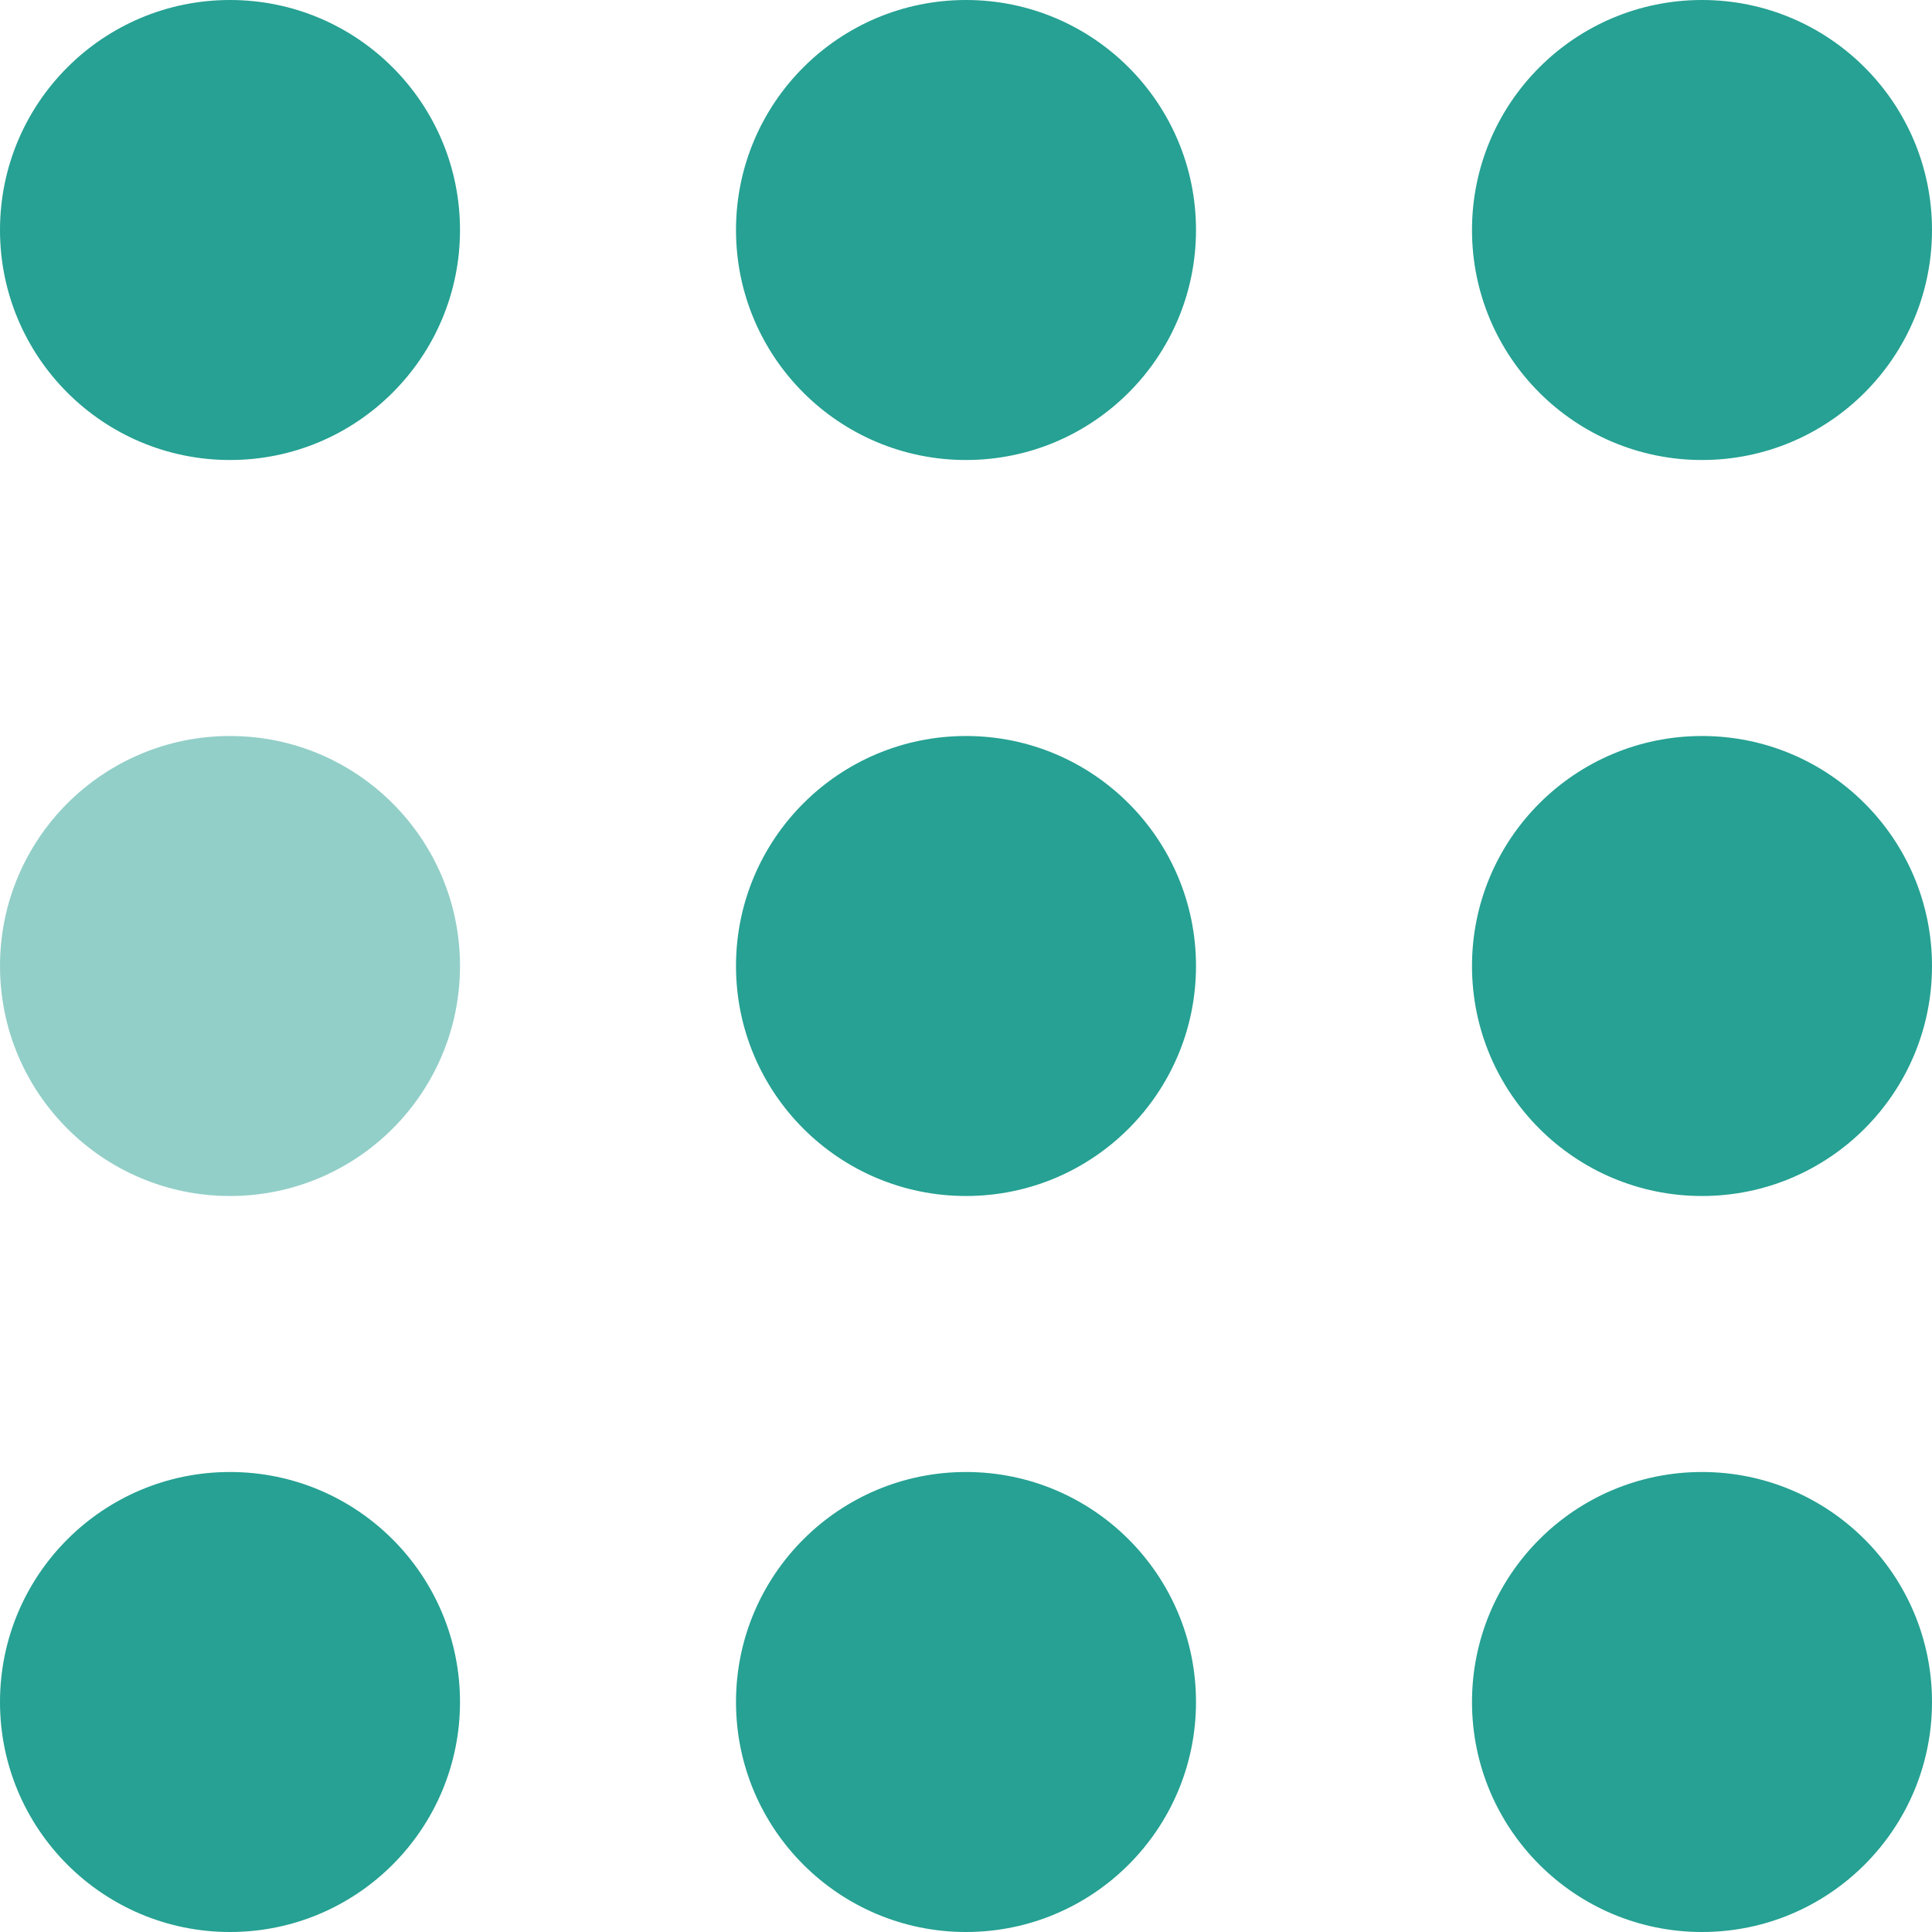
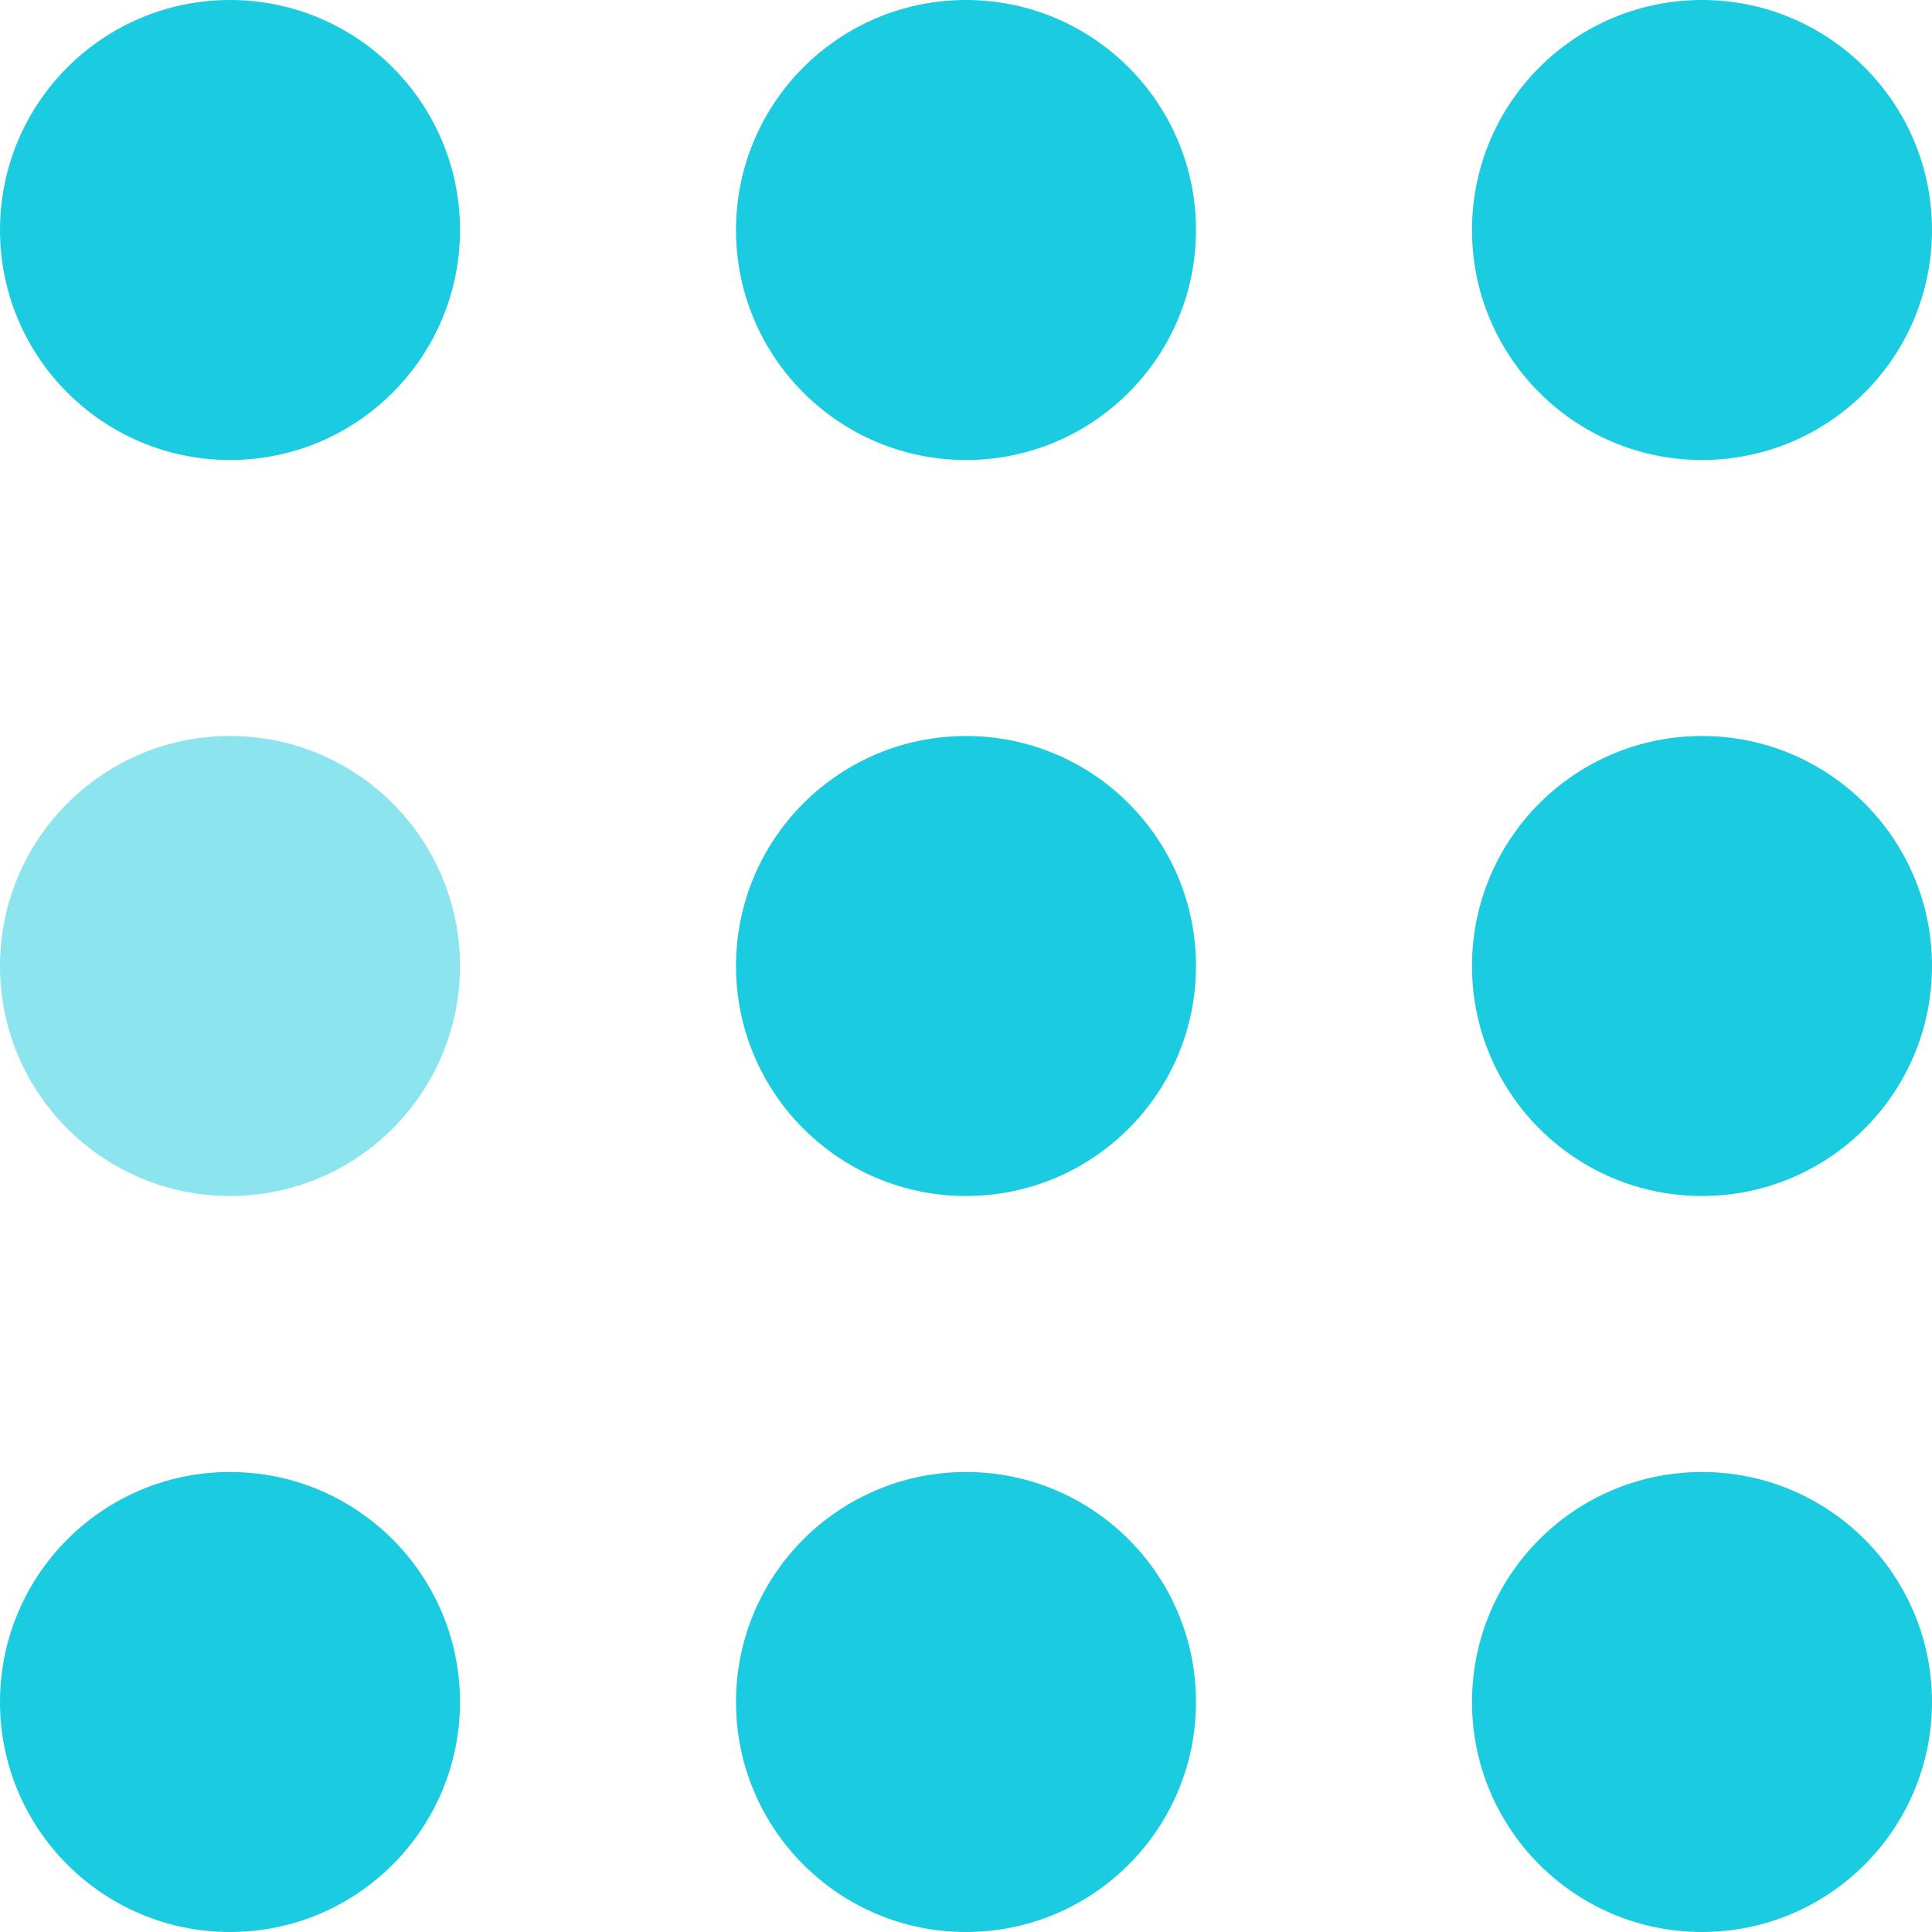
- <svg xmlns="http://www.w3.org/2000/svg" width="105" height="105" viewBox="0 0 105 105" fill="#26A193">
+ <svg xmlns="http://www.w3.org/2000/svg" width="105" height="105" viewBox="0 0 105 105" fill="#1bcbe0">
  <circle cx="12.5" cy="12.5" r="12.5">
    <animate attributeName="fill-opacity" begin="0s" dur="1s" values="1;.2;1" calcMode="linear" repeatCount="indefinite" />
  </circle>
  <circle cx="12.5" cy="52.5" r="12.5" fill-opacity=".5">
    <animate attributeName="fill-opacity" begin="100ms" dur="1s" values="1;.2;1" calcMode="linear" repeatCount="indefinite" />
  </circle>
  <circle cx="52.5" cy="12.5" r="12.5">
    <animate attributeName="fill-opacity" begin="300ms" dur="1s" values="1;.2;1" calcMode="linear" repeatCount="indefinite" />
  </circle>
  <circle cx="52.5" cy="52.5" r="12.5">
    <animate attributeName="fill-opacity" begin="600ms" dur="1s" values="1;.2;1" calcMode="linear" repeatCount="indefinite" />
  </circle>
  <circle cx="92.5" cy="12.5" r="12.5">
    <animate attributeName="fill-opacity" begin="800ms" dur="1s" values="1;.2;1" calcMode="linear" repeatCount="indefinite" />
  </circle>
  <circle cx="92.5" cy="52.5" r="12.5">
    <animate attributeName="fill-opacity" begin="400ms" dur="1s" values="1;.2;1" calcMode="linear" repeatCount="indefinite" />
  </circle>
  <circle cx="12.5" cy="92.5" r="12.5">
    <animate attributeName="fill-opacity" begin="700ms" dur="1s" values="1;.2;1" calcMode="linear" repeatCount="indefinite" />
  </circle>
  <circle cx="52.5" cy="92.5" r="12.5">
    <animate attributeName="fill-opacity" begin="500ms" dur="1s" values="1;.2;1" calcMode="linear" repeatCount="indefinite" />
  </circle>
  <circle cx="92.5" cy="92.5" r="12.5">
    <animate attributeName="fill-opacity" begin="200ms" dur="1s" values="1;.2;1" calcMode="linear" repeatCount="indefinite" />
  </circle>
</svg>
